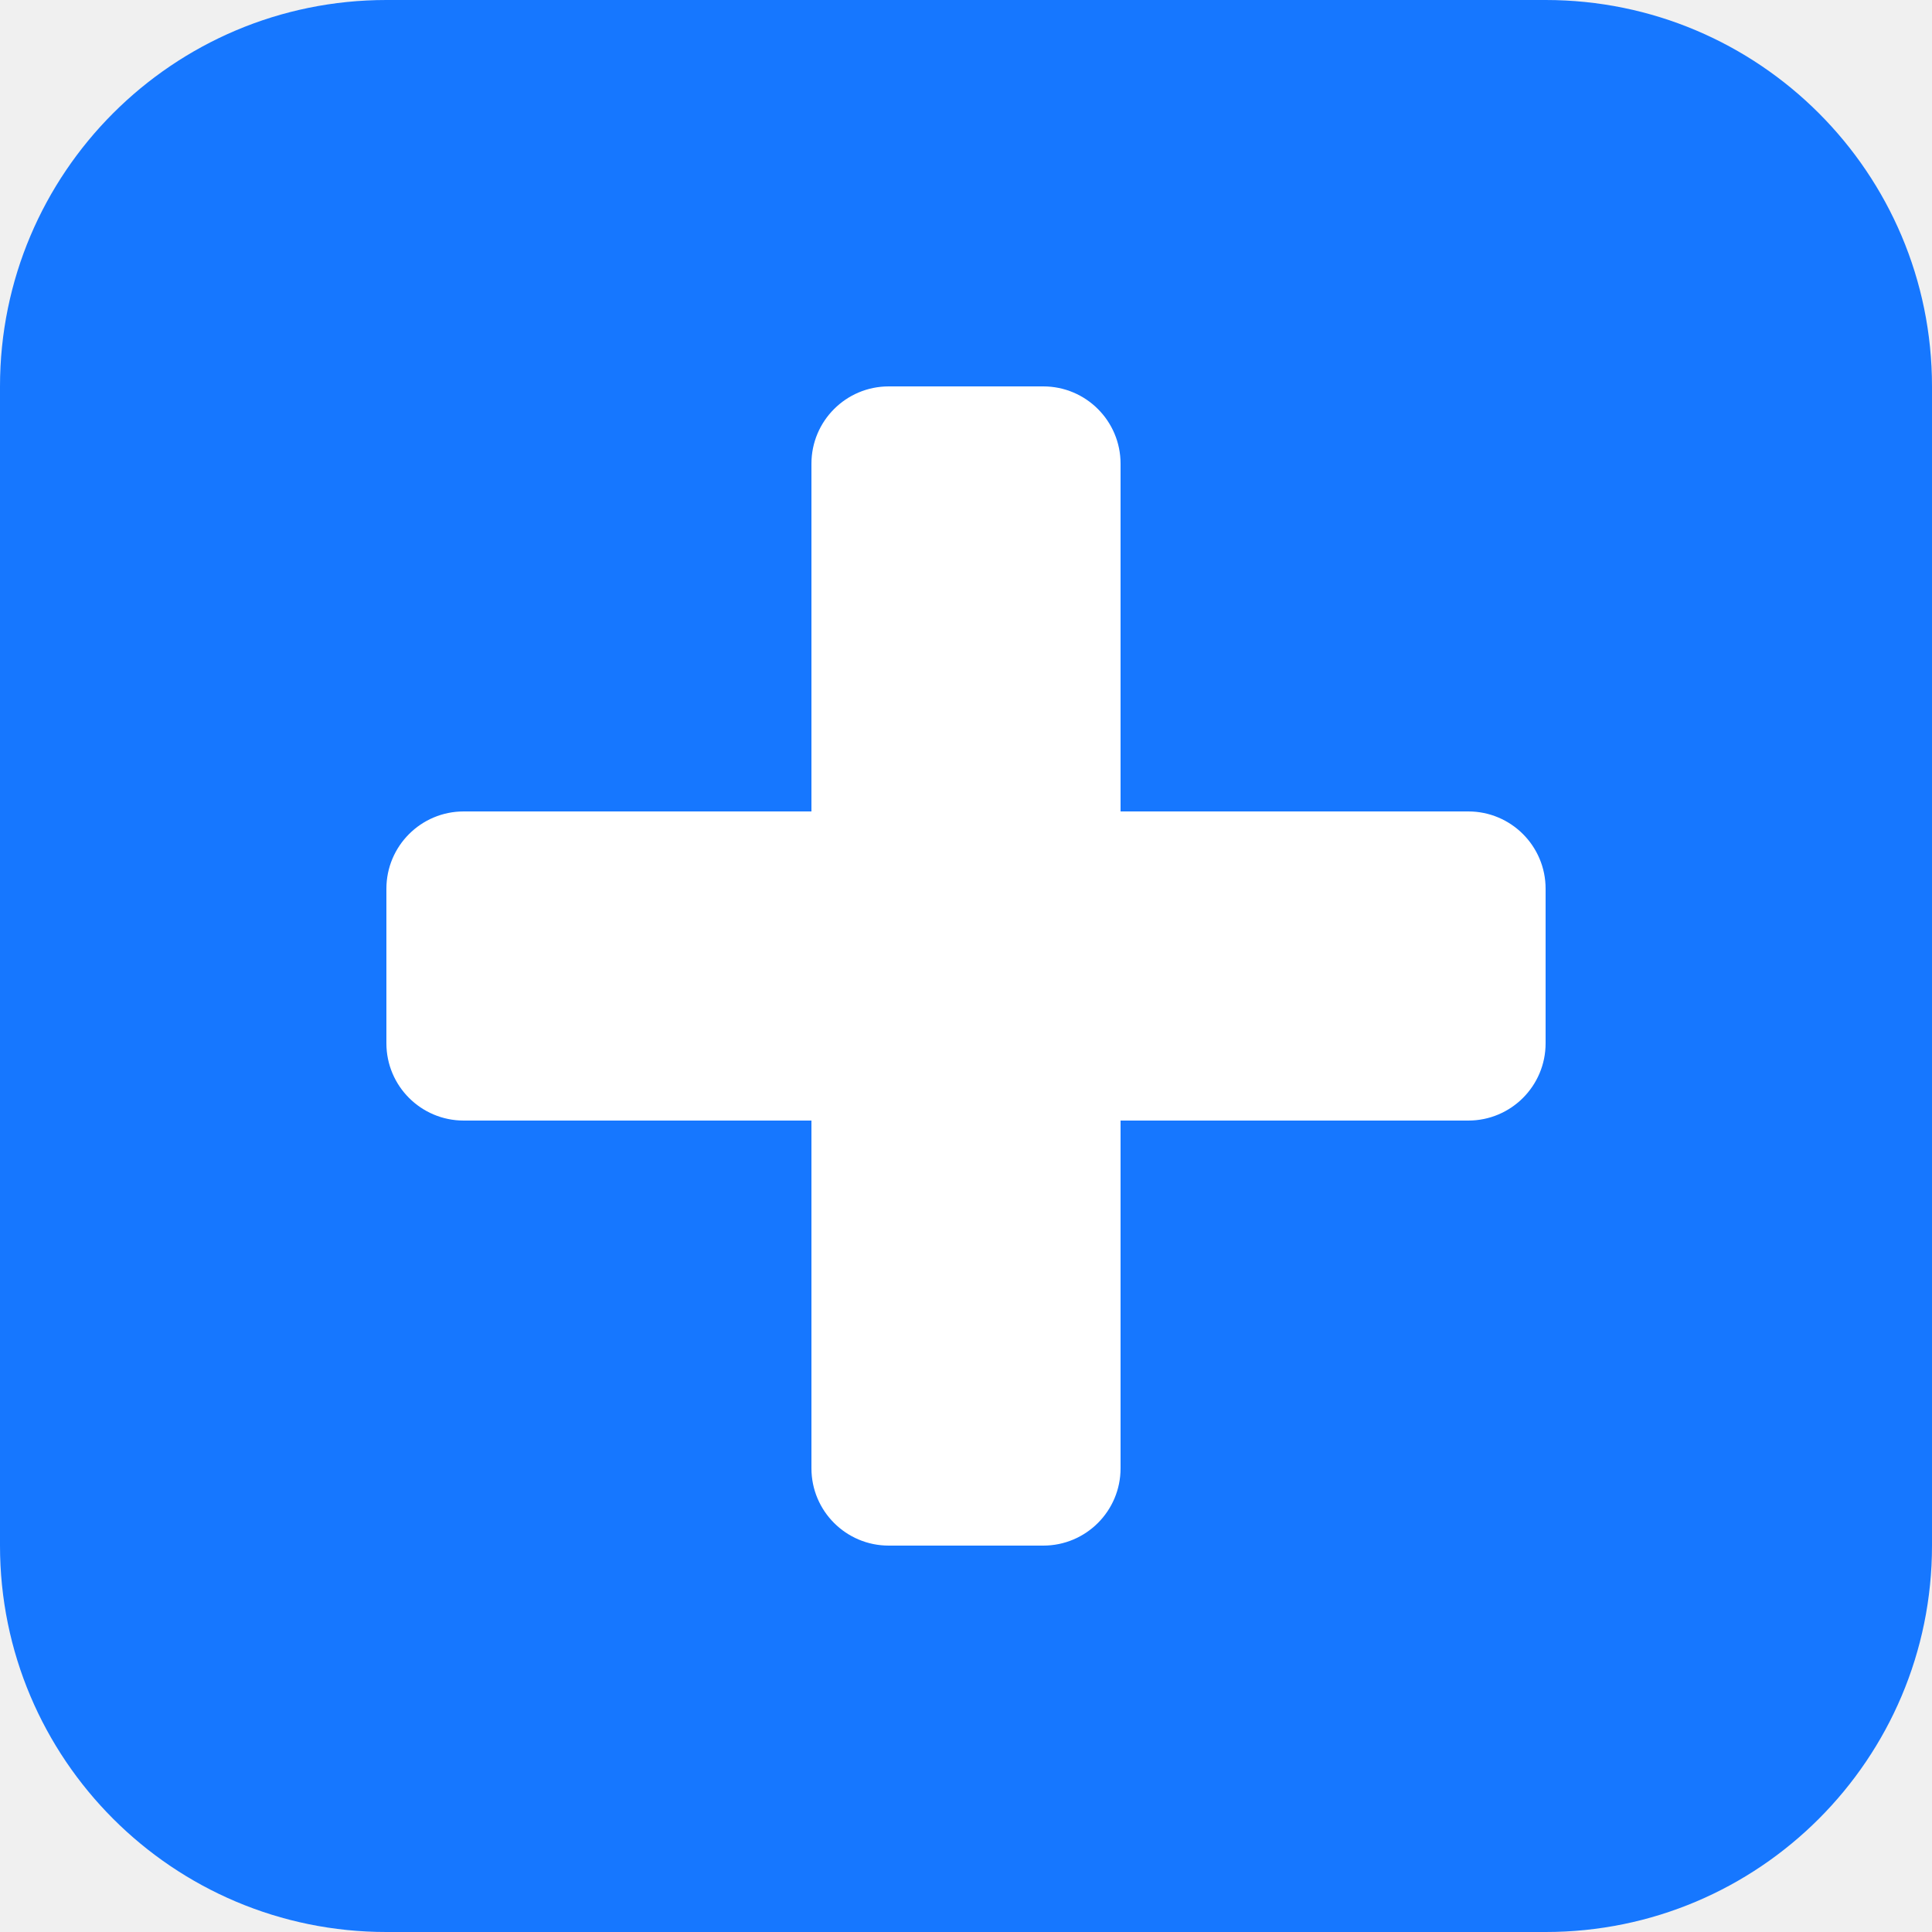
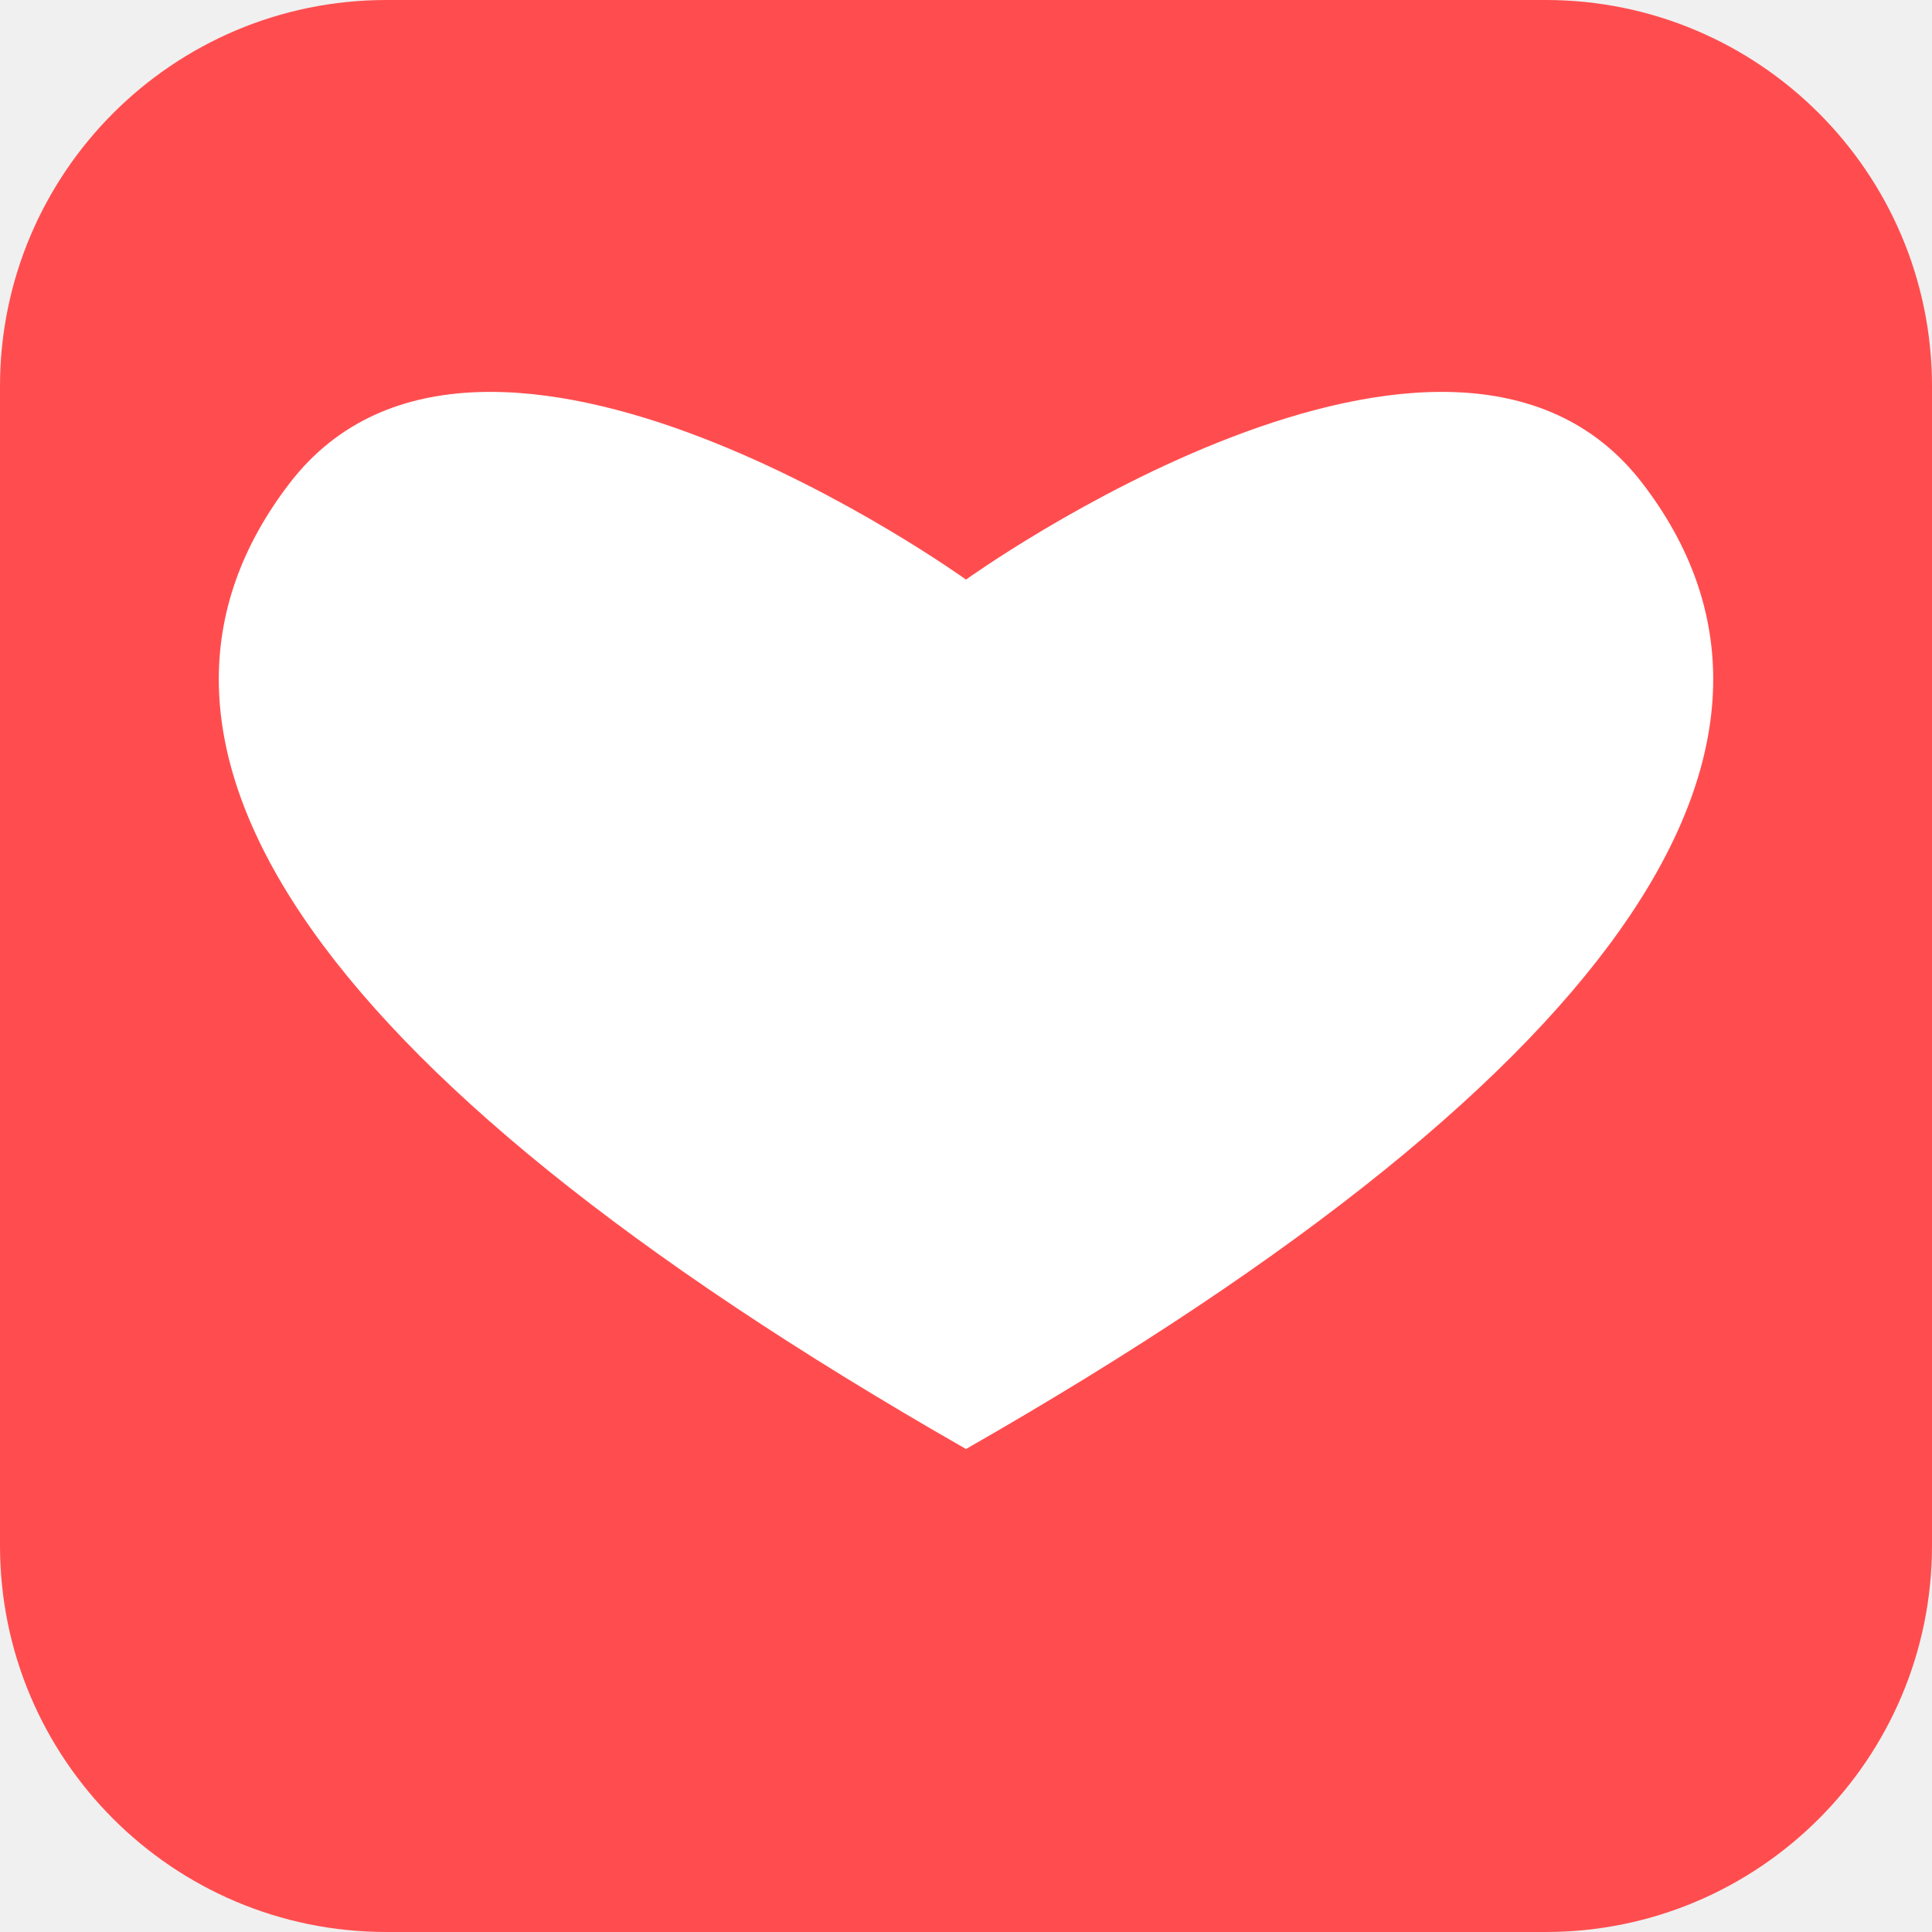
<svg xmlns="http://www.w3.org/2000/svg" viewBox="0 0 100 100">
-   <rect width="100" height="100" rx="20" fill="#1677ff" />
-   <rect x="42" y="20" width="16" height="60" rx="4" fill="white" />
-   <rect x="20" y="42" width="60" height="16" rx="4" fill="white" />
+   <rect width="100" height="100" rx="20" fill="#ff4d4f" />
+   <path d="M50 30 C50 30 25 12 15 25 C5 38 15 55 50 75 C85 55 95 38 85 25 C75 12 50 30 50 30Z" fill="white" />
</svg>
